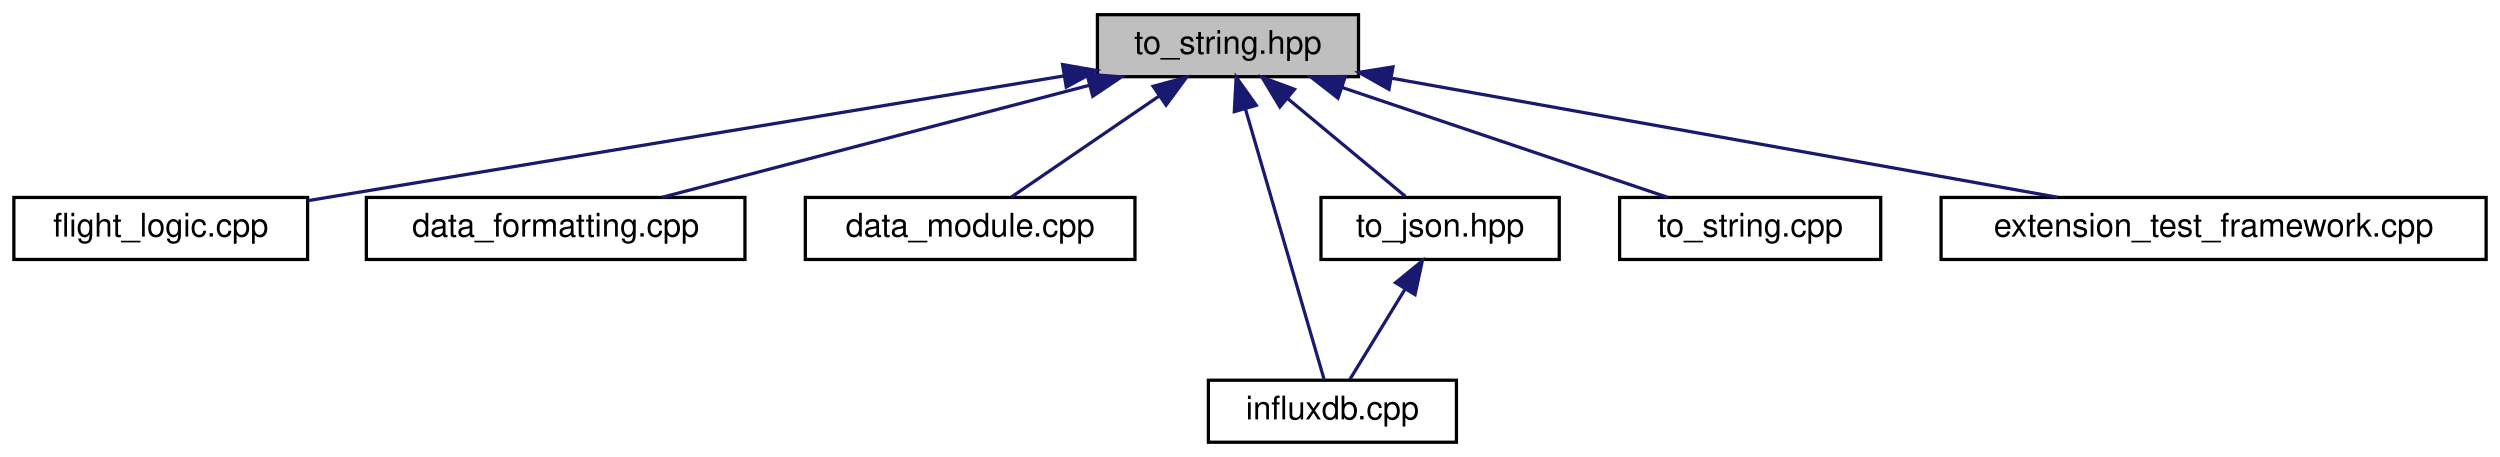
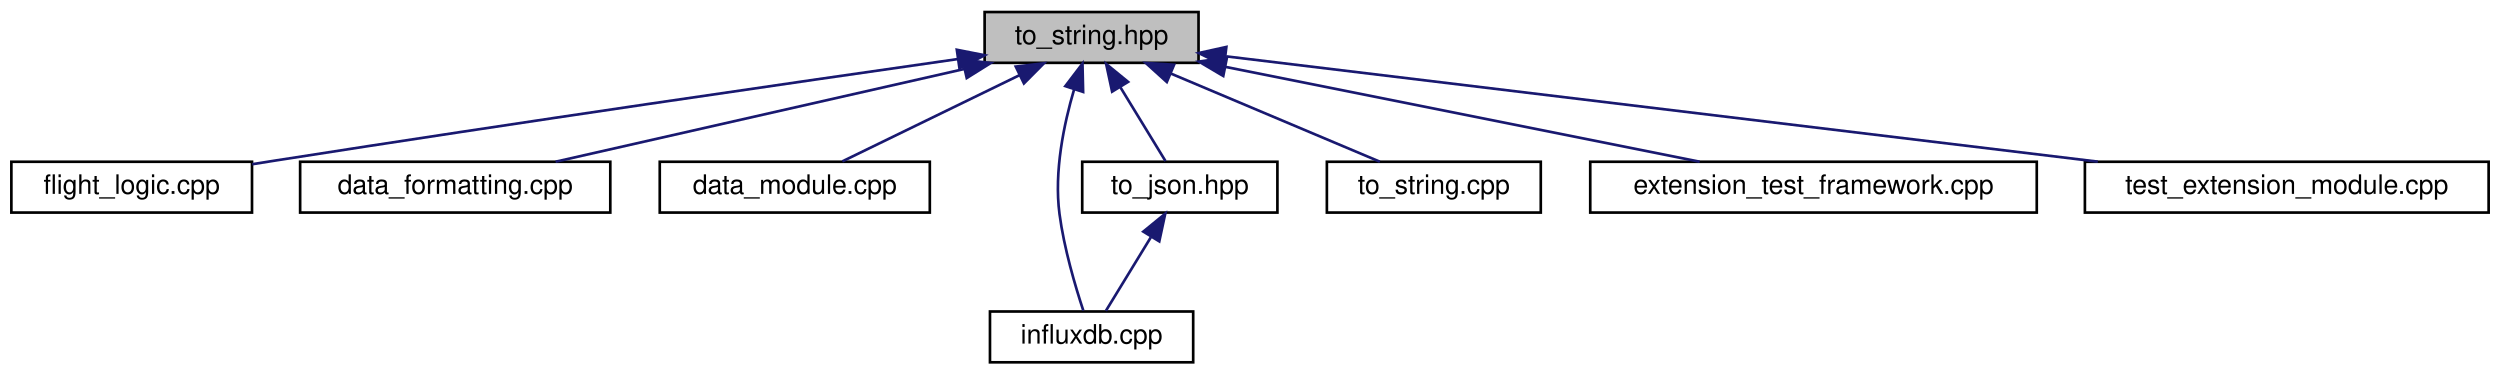
- <svg xmlns="http://www.w3.org/2000/svg" xmlns:xlink="http://www.w3.org/1999/xlink" width="766pt" height="140pt" viewBox="0.00 0.00 765.50 140.00">
+ <svg xmlns="http://www.w3.org/2000/svg" xmlns:xlink="http://www.w3.org/1999/xlink" width="935pt" height="140pt" viewBox="0.00 0.00 934.50 140.00">
  <g id="graph0" class="graph" transform="scale(1 1) rotate(0) translate(4 136)">
    <g id="node1" class="node">
      <g id="a_node1">
        <a xlink:title="Generic to_string functions for a variety of types.">
-           <polygon fill="#bfbfbf" stroke="black" points="332,-112.5 332,-131.5 412,-131.5 412,-112.5 332,-112.5" />
-           <text text-anchor="middle" x="372" y="-119.5" font-family="Helvetica,sans-Serif" font-size="10.00">to_string.hpp</text>
+           <polygon fill="#bfbfbf" stroke="black" points="364,-112.5 364,-131.5 444,-131.5 444,-112.5 364,-112.5" />
+           <text text-anchor="middle" x="404" y="-119.5" font-family="Helvetica,sans-Serif" font-size="10.00">to_string.hpp</text>
        </a>
      </g>
    </g>
    <g id="node2" class="node">
      <g id="a_node2">
        <a xlink:href="flight__logic_8cpp.html" target="_top" xlink:title="The implementation of the flight logic within the flight runner.">
          <polygon fill="none" stroke="black" points="0,-56.5 0,-75.5 90,-75.5 90,-56.5 0,-56.5" />
          <text text-anchor="middle" x="45" y="-63.5" font-family="Helvetica,sans-Serif" font-size="10.00">flight_logic.cpp</text>
        </a>
      </g>
    </g>
    <g id="edge1" class="edge">
-       <path fill="none" stroke="midnightblue" d="M321.61,-112.72C266.83,-103.71 176.69,-88.88 99,-76 96.09,-75.52 93.1,-75.02 90.08,-74.52" />
-       <polygon fill="midnightblue" stroke="midnightblue" points="321.32,-116.22 331.75,-114.39 322.45,-109.31 321.32,-116.22" />
+       <path fill="none" stroke="midnightblue" d="M353.96,-113.91C293.5,-105.27 188.72,-90.09 99,-76 96.09,-75.54 93.09,-75.06 90.07,-74.58" />
+       <polygon fill="midnightblue" stroke="midnightblue" points="353.6,-117.39 364,-115.34 354.59,-110.46 353.6,-117.39" />
    </g>
    <g id="node3" class="node">
      <g id="a_node3">
        <a xlink:href="data__formatting_8cpp.html" target="_top" xlink:title="Implementation of the DataFormatter class.">
          <polygon fill="none" stroke="black" points="108,-56.5 108,-75.5 224,-75.5 224,-56.5 108,-56.5" />
          <text text-anchor="middle" x="166" y="-63.5" font-family="Helvetica,sans-Serif" font-size="10.00">data_formatting.cpp</text>
        </a>
      </g>
    </g>
    <g id="edge2" class="edge">
-       <path fill="none" stroke="midnightblue" d="M329.38,-109.83C290.49,-99.63 233.84,-84.78 198.49,-75.52" />
-       <polygon fill="midnightblue" stroke="midnightblue" points="328.8,-113.29 339.36,-112.44 330.57,-106.52 328.8,-113.29" />
+       <path fill="none" stroke="midnightblue" d="M356.48,-110.22C311.5,-100.01 244.9,-84.9 203.54,-75.52" />
+       <polygon fill="midnightblue" stroke="midnightblue" points="355.76,-113.64 366.29,-112.44 357.31,-106.82 355.76,-113.64" />
    </g>
    <g id="node4" class="node">
      <g id="a_node4">
        <a xlink:href="data__module_8cpp.html" target="_top" xlink:title=" ">
          <polygon fill="none" stroke="black" points="242.5,-56.5 242.5,-75.5 343.5,-75.5 343.5,-56.5 242.5,-56.5" />
          <text text-anchor="middle" x="293" y="-63.5" font-family="Helvetica,sans-Serif" font-size="10.00">data_module.cpp</text>
        </a>
      </g>
    </g>
    <g id="edge3" class="edge">
-       <path fill="none" stroke="midnightblue" d="M350.97,-106.62C336.53,-96.76 317.86,-83.99 305.66,-75.65" />
-       <polygon fill="midnightblue" stroke="midnightblue" points="349.08,-109.57 359.31,-112.32 353.03,-103.79 349.08,-109.57" />
+       <path fill="none" stroke="midnightblue" d="M376.99,-107.86C356.41,-97.85 328.66,-84.35 310.79,-75.65" />
+       <polygon fill="midnightblue" stroke="midnightblue" points="375.64,-111.1 386.17,-112.32 378.7,-104.8 375.64,-111.1" />
    </g>
    <g id="node5" class="node">
      <g id="a_node5">
        <a xlink:href="influxdb_8cpp.html" target="_top" xlink:title=" ">
          <polygon fill="none" stroke="black" points="366,-0.5 366,-19.5 442,-19.5 442,-0.5 366,-0.5" />
          <text text-anchor="middle" x="404" y="-7.5" font-family="Helvetica,sans-Serif" font-size="10.00">influxdb.cpp</text>
        </a>
      </g>
    </g>
    <g id="edge4" class="edge">
-       <path fill="none" stroke="midnightblue" d="M377.33,-102.67C384.33,-78.62 396.32,-37.39 401.5,-19.59" />
-       <polygon fill="midnightblue" stroke="midnightblue" points="373.94,-101.79 374.51,-112.37 380.67,-103.74 373.94,-101.79" />
+       <path fill="none" stroke="midnightblue" d="M397.48,-102.61C393.65,-89.64 389.93,-71.82 392,-56 393.68,-43.17 397.95,-28.8 400.91,-19.83" />
+       <polygon fill="midnightblue" stroke="midnightblue" points="394.18,-103.78 400.6,-112.21 400.84,-101.62 394.18,-103.78" />
    </g>
    <g id="node6" class="node">
      <g id="a_node6">
        <a xlink:href="to__json_8hpp.html" target="_top" xlink:title="Utility functions for converting data to JSON.">
          <polygon fill="none" stroke="black" points="400.5,-56.5 400.5,-75.5 473.5,-75.5 473.5,-56.5 400.5,-56.5" />
          <text text-anchor="middle" x="437" y="-63.5" font-family="Helvetica,sans-Serif" font-size="10.00">to_json.hpp</text>
        </a>
      </g>
    </g>
    <g id="edge5" class="edge">
-       <path fill="none" stroke="midnightblue" d="M390.27,-105.82C401.92,-96.15 416.6,-83.95 426.37,-75.83" />
-       <polygon fill="midnightblue" stroke="midnightblue" points="387.9,-103.24 382.44,-112.32 392.37,-108.63 387.9,-103.24" />
+       <path fill="none" stroke="midnightblue" d="M414.83,-103.27C420.47,-94.05 427.12,-83.17 431.65,-75.75" />
+       <polygon fill="midnightblue" stroke="midnightblue" points="411.68,-101.73 409.45,-112.08 417.65,-105.38 411.68,-101.73" />
    </g>
    <g id="node7" class="node">
      <g id="a_node7">
        <a xlink:href="to__string_8cpp.html" target="_top" xlink:title="Generic to_string functions for a variety of types.">
          <polygon fill="none" stroke="black" points="492,-56.5 492,-75.5 572,-75.5 572,-56.5 492,-56.5" />
          <text text-anchor="middle" x="532" y="-63.5" font-family="Helvetica,sans-Serif" font-size="10.00">to_string.cpp</text>
        </a>
      </g>
    </g>
    <g id="edge7" class="edge">
-       <path fill="none" stroke="midnightblue" d="M407.05,-109.17C437.17,-99 479.9,-84.59 506.77,-75.52" />
-       <polygon fill="midnightblue" stroke="midnightblue" points="405.71,-105.93 397.35,-112.44 407.95,-112.56 405.71,-105.93" />
+       <path fill="none" stroke="midnightblue" d="M433.62,-108.5C457.62,-98.38 490.78,-84.39 511.81,-75.52" />
+       <polygon fill="midnightblue" stroke="midnightblue" points="432.14,-105.33 424.28,-112.44 434.86,-111.78 432.14,-105.33" />
    </g>
    <g id="node8" class="node">
      <g id="a_node8">
        <a xlink:href="extension__test__framework_8cpp.html" target="_top" xlink:title="Test framework for testing extensions on the host.">
          <polygon fill="none" stroke="black" points="590.5,-56.5 590.5,-75.5 757.5,-75.5 757.5,-56.5 590.5,-56.5" />
          <text text-anchor="middle" x="674" y="-63.5" font-family="Helvetica,sans-Serif" font-size="10.00">extension_test_framework.cpp</text>
        </a>
      </g>
    </g>
    <g id="edge8" class="edge">
-       <path fill="none" stroke="midnightblue" d="M422.27,-112.01C479,-101.87 570.59,-85.49 626.26,-75.54" />
-       <polygon fill="midnightblue" stroke="midnightblue" points="421.33,-108.62 412.1,-113.83 422.56,-115.51 421.33,-108.62" />
+       <path fill="none" stroke="midnightblue" d="M453.95,-111.01C504.95,-100.81 583.27,-85.15 631.42,-75.52" />
+       <polygon fill="midnightblue" stroke="midnightblue" points="453.25,-107.58 444.13,-112.97 454.62,-114.44 453.25,-107.58" />
+     </g>
+     <g id="node9" class="node">
+       <g id="a_node9">
+         <a xlink:href="test__extension__module_8cpp.html" target="_top" xlink:title="Extension module unit tests.">
+           <polygon fill="none" stroke="black" points="775.5,-56.5 775.5,-75.5 926.5,-75.5 926.5,-56.5 775.5,-56.5" />
+           <text text-anchor="middle" x="851" y="-63.5" font-family="Helvetica,sans-Serif" font-size="10.00">test_extension_module.cpp</text>
+         </a>
+       </g>
+     </g>
+     <g id="edge9" class="edge">
+       <path fill="none" stroke="midnightblue" d="M454.32,-114.92C534.01,-105.29 689.49,-86.51 780.33,-75.54" />
+       <polygon fill="midnightblue" stroke="midnightblue" points="453.57,-111.49 444.06,-116.16 454.41,-118.44 453.57,-111.49" />
    </g>
    <g id="edge6" class="edge">
      <path fill="none" stroke="midnightblue" d="M426.17,-47.27C420.53,-38.05 413.88,-27.17 409.35,-19.75" />
      <polygon fill="midnightblue" stroke="midnightblue" points="423.35,-49.38 431.55,-56.08 429.32,-45.73 423.35,-49.38" />
    </g>
  </g>
</svg>
